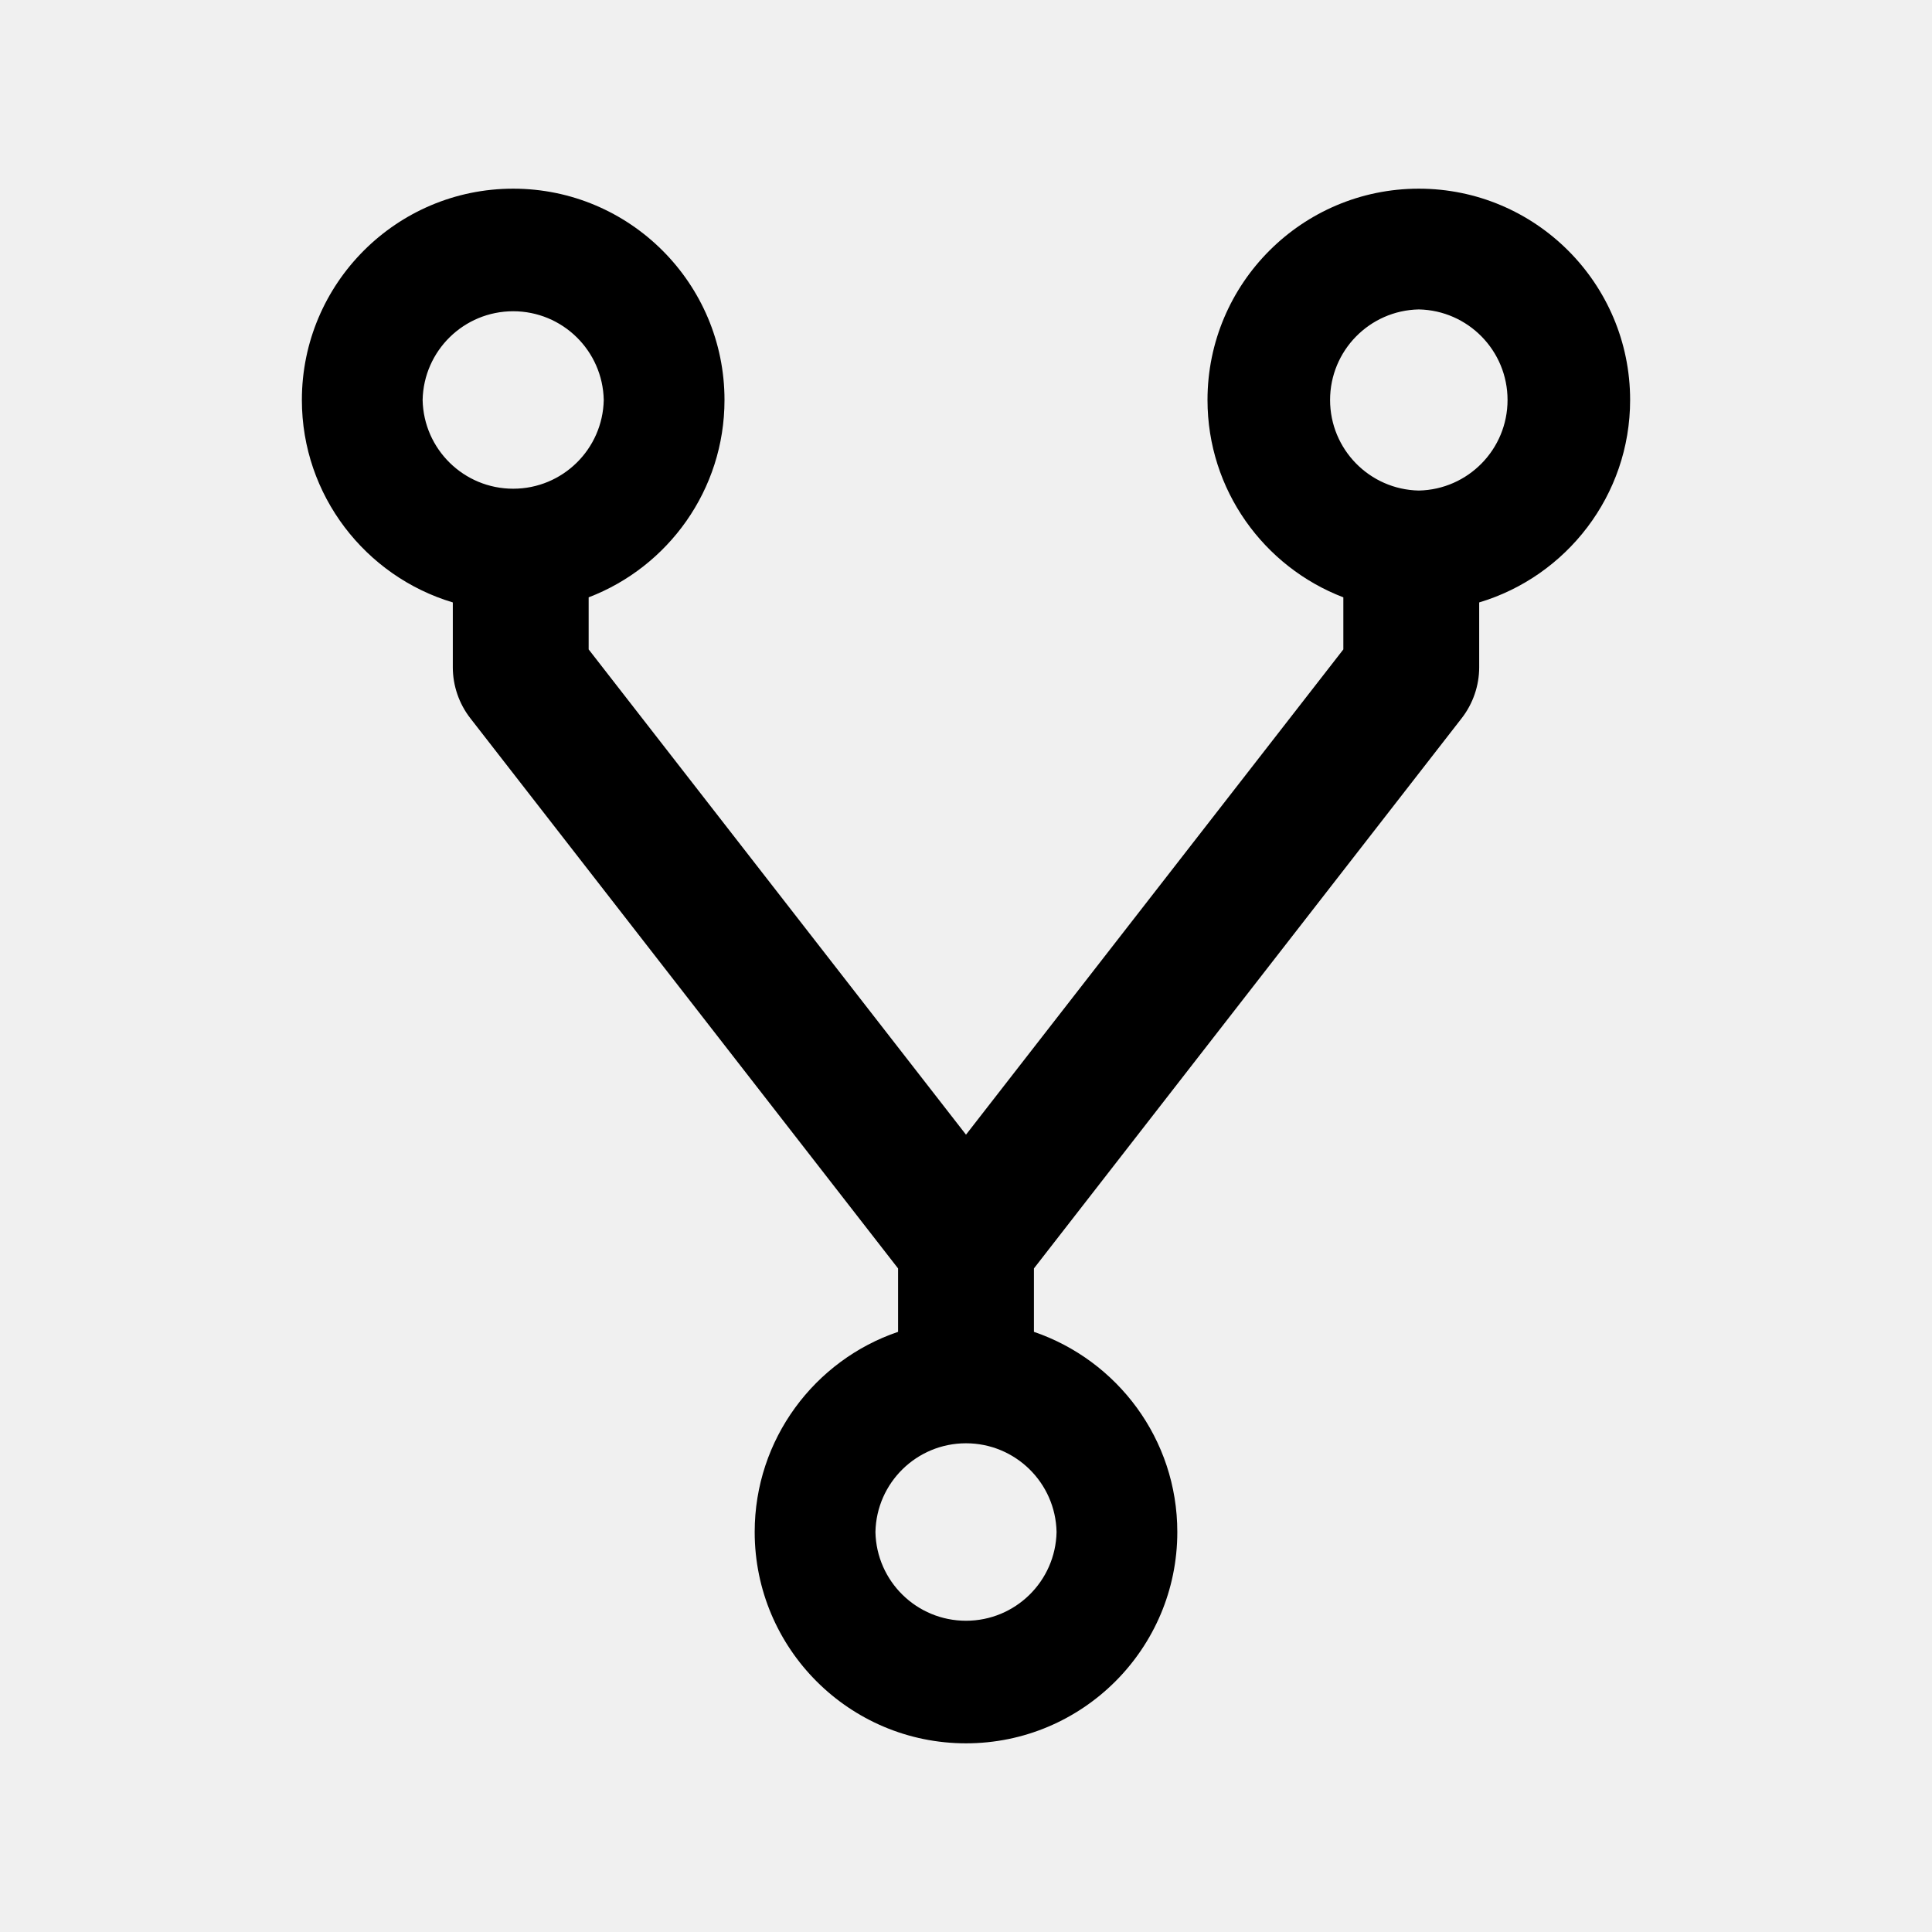
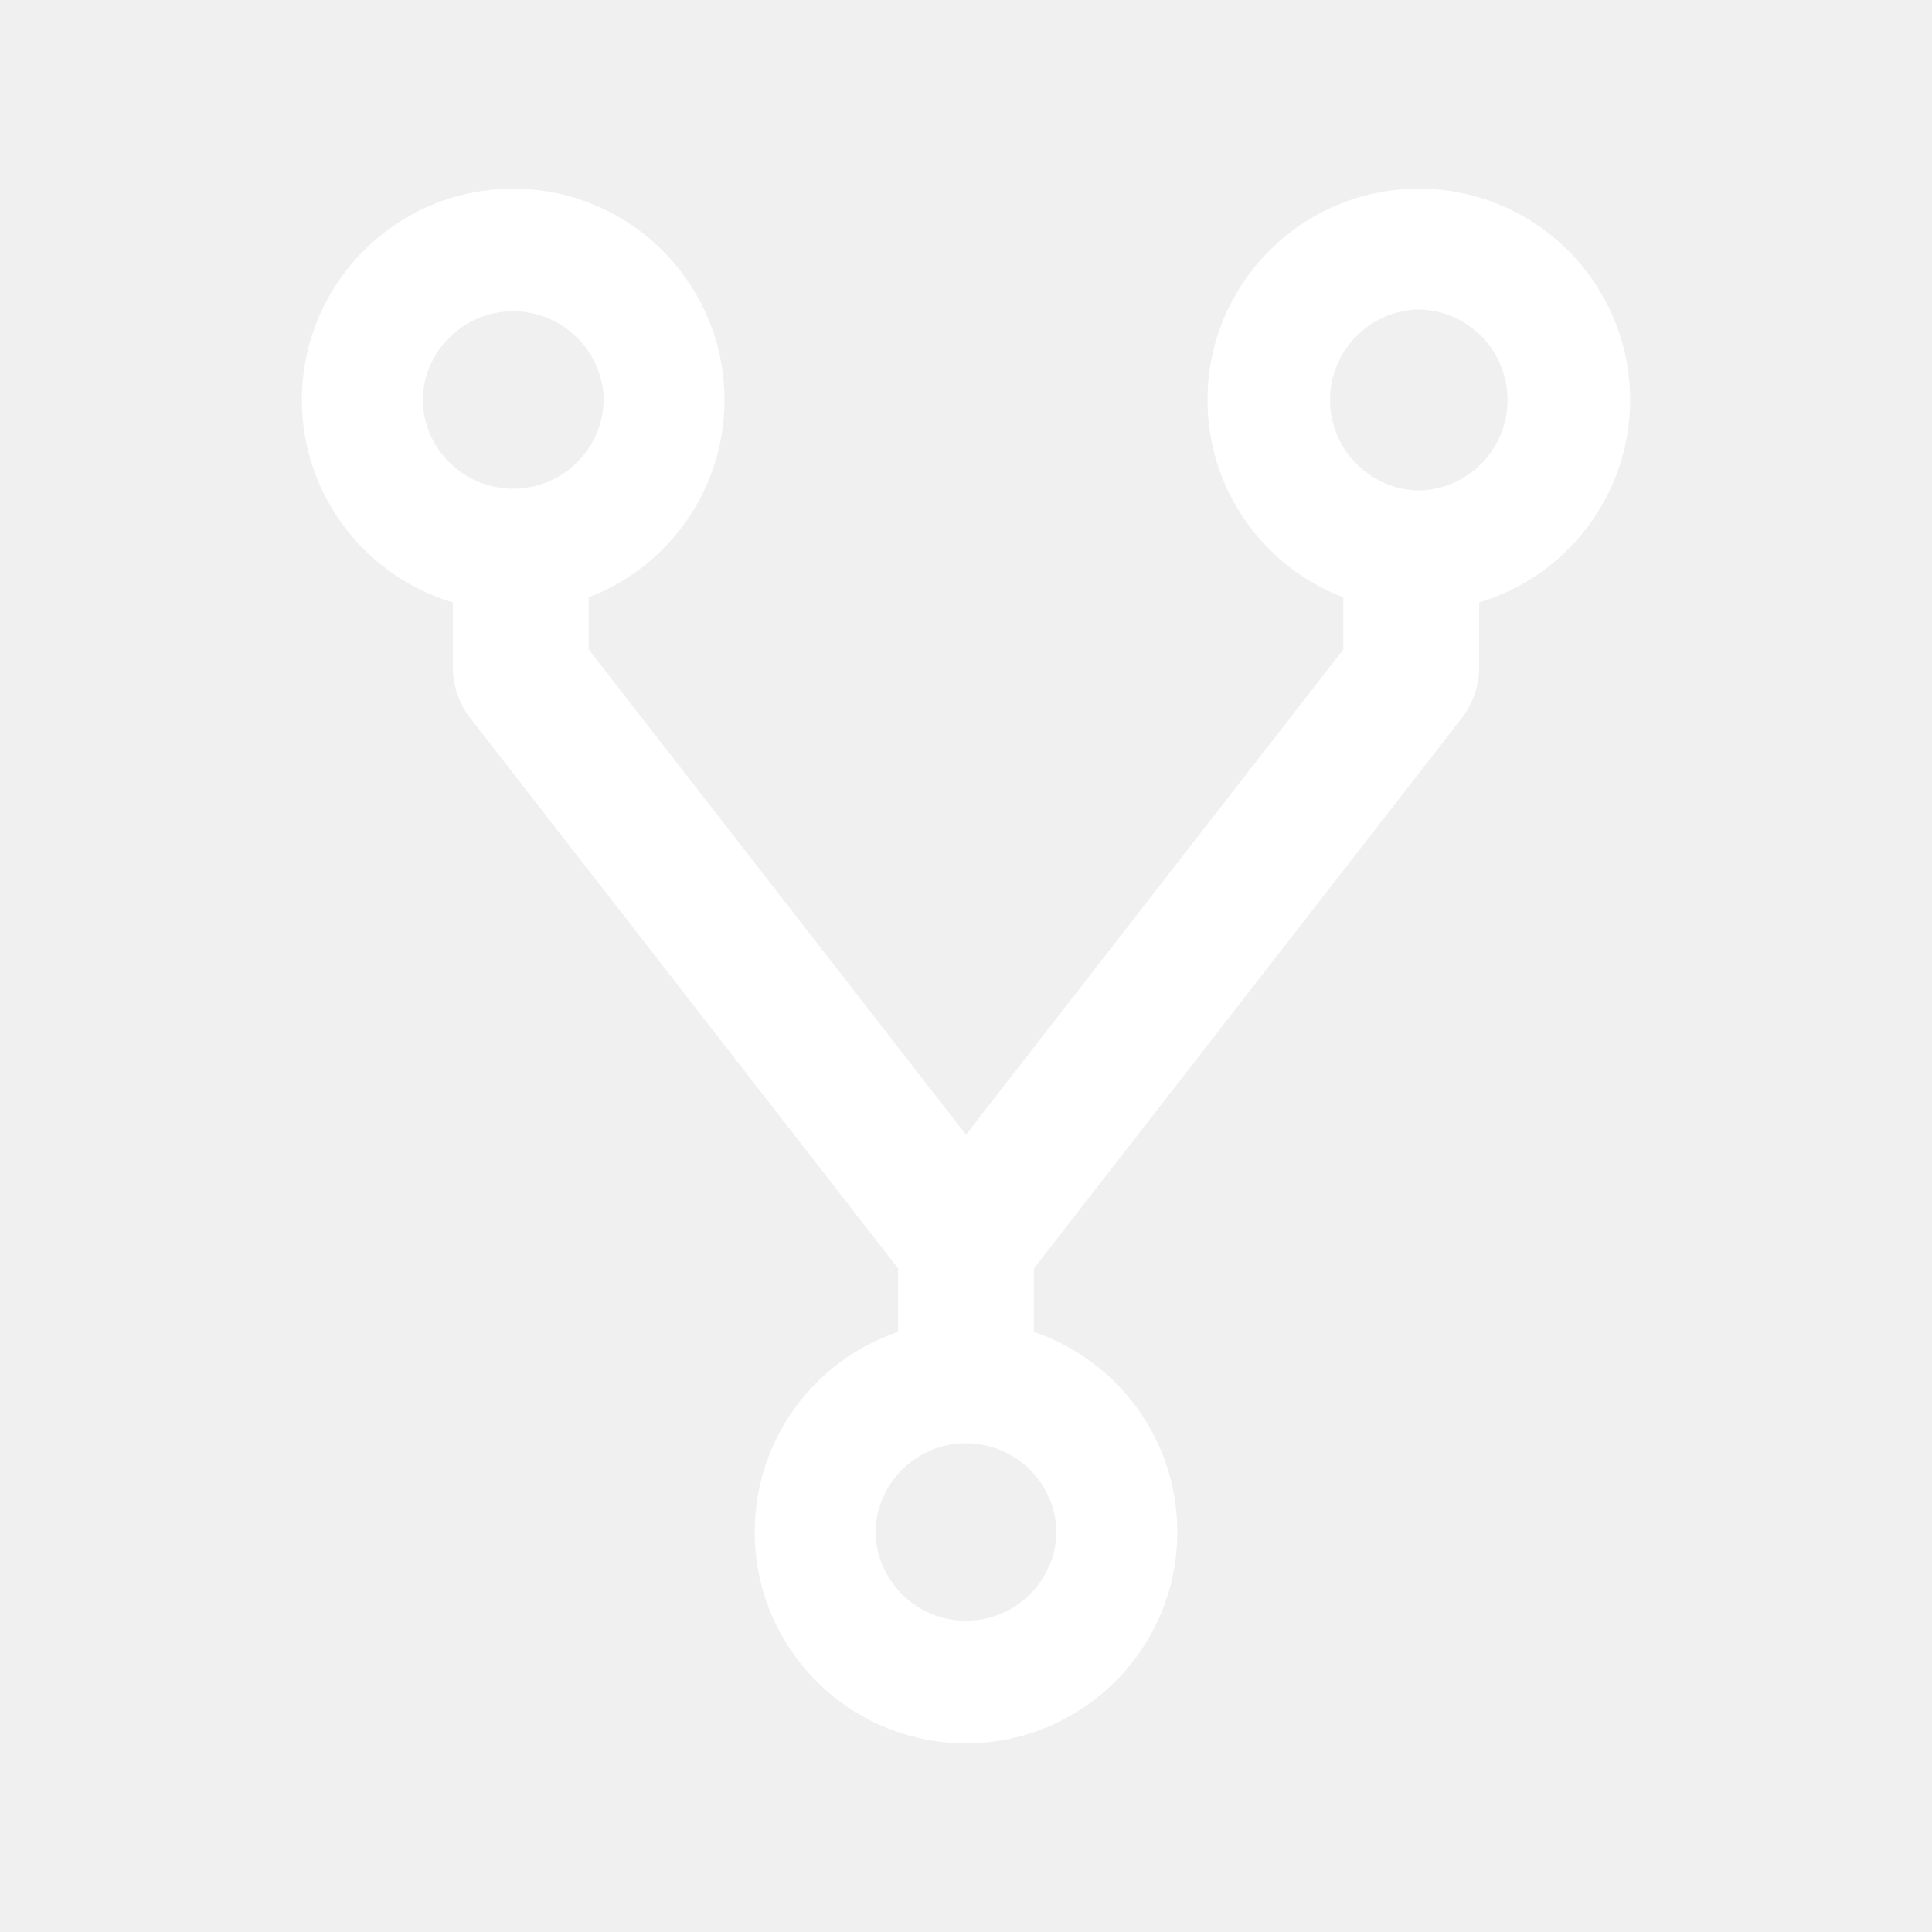
- <svg xmlns="http://www.w3.org/2000/svg" fill="#000000" width="800px" height="800px" viewBox="0 0 1024 1024" class="icon">
+ <svg xmlns="http://www.w3.org/2000/svg" fill="#ffffff" width="100%" height="100%" viewBox="0 0 1024 1024" class="icon">
  <path d="M752 100c-61.8 0-112 50.2-112 112 0 47.7 29.9 88.5 72 104.6v27.6L512 601.4 312 344.2v-27.6c42.1-16.1 72-56.9 72-104.6 0-61.8-50.2-112-112-112s-112 50.2-112 112c0 50.6 33.8 93.5 80 107.3v34.4c0 9.7 3.3 19.3 9.3 27L476 672.3v33.6c-44.2 15-76 56.9-76 106.1 0 61.8 50.2 112 112 112s112-50.2 112-112c0-49.2-31.8-91-76-106.1v-33.6l226.7-291.6c6-7.7 9.3-17.3 9.3-27v-34.4c46.2-13.8 80-56.7 80-107.3 0-61.8-50.2-112-112-112zM224 212a48.01 48.01 0 0 1 96 0 48.01 48.01 0 0 1-96 0zm336 600a48.01 48.01 0 0 1-96 0 48.01 48.01 0 0 1 96 0zm192-552a48.01 48.01 0 0 1 0-96 48.01 48.01 0 0 1 0 96z" />
</svg>
